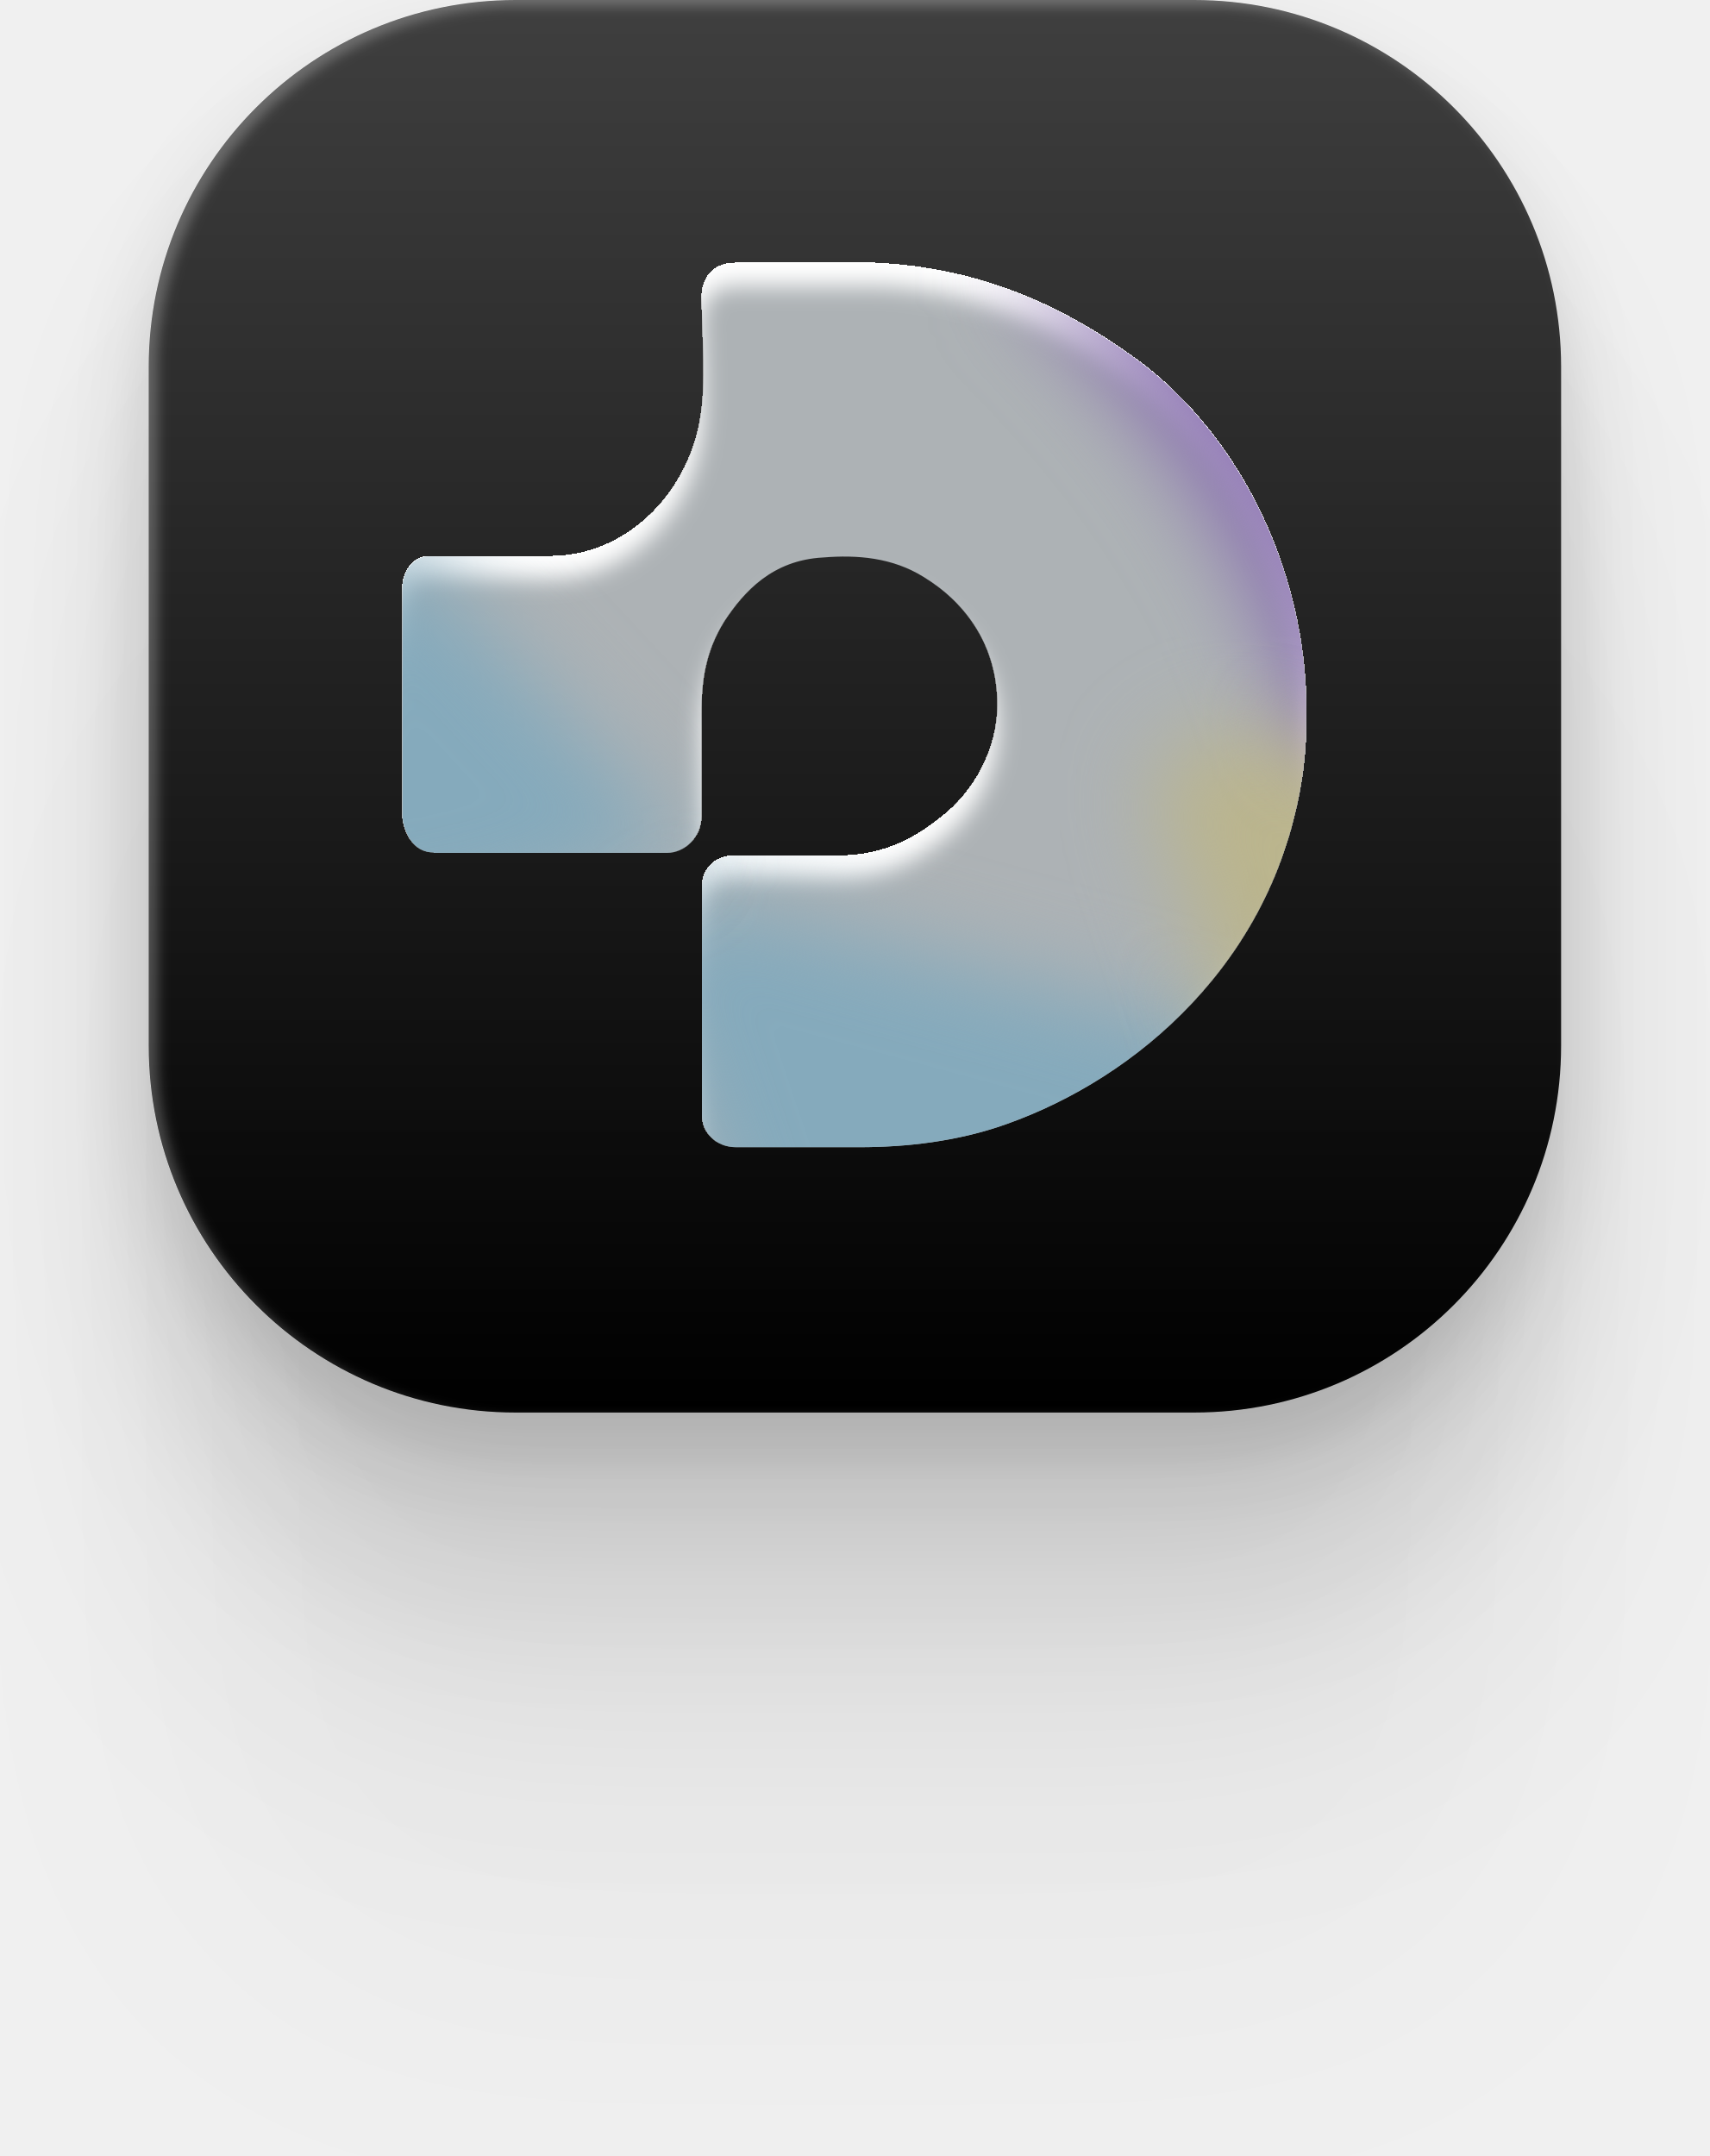
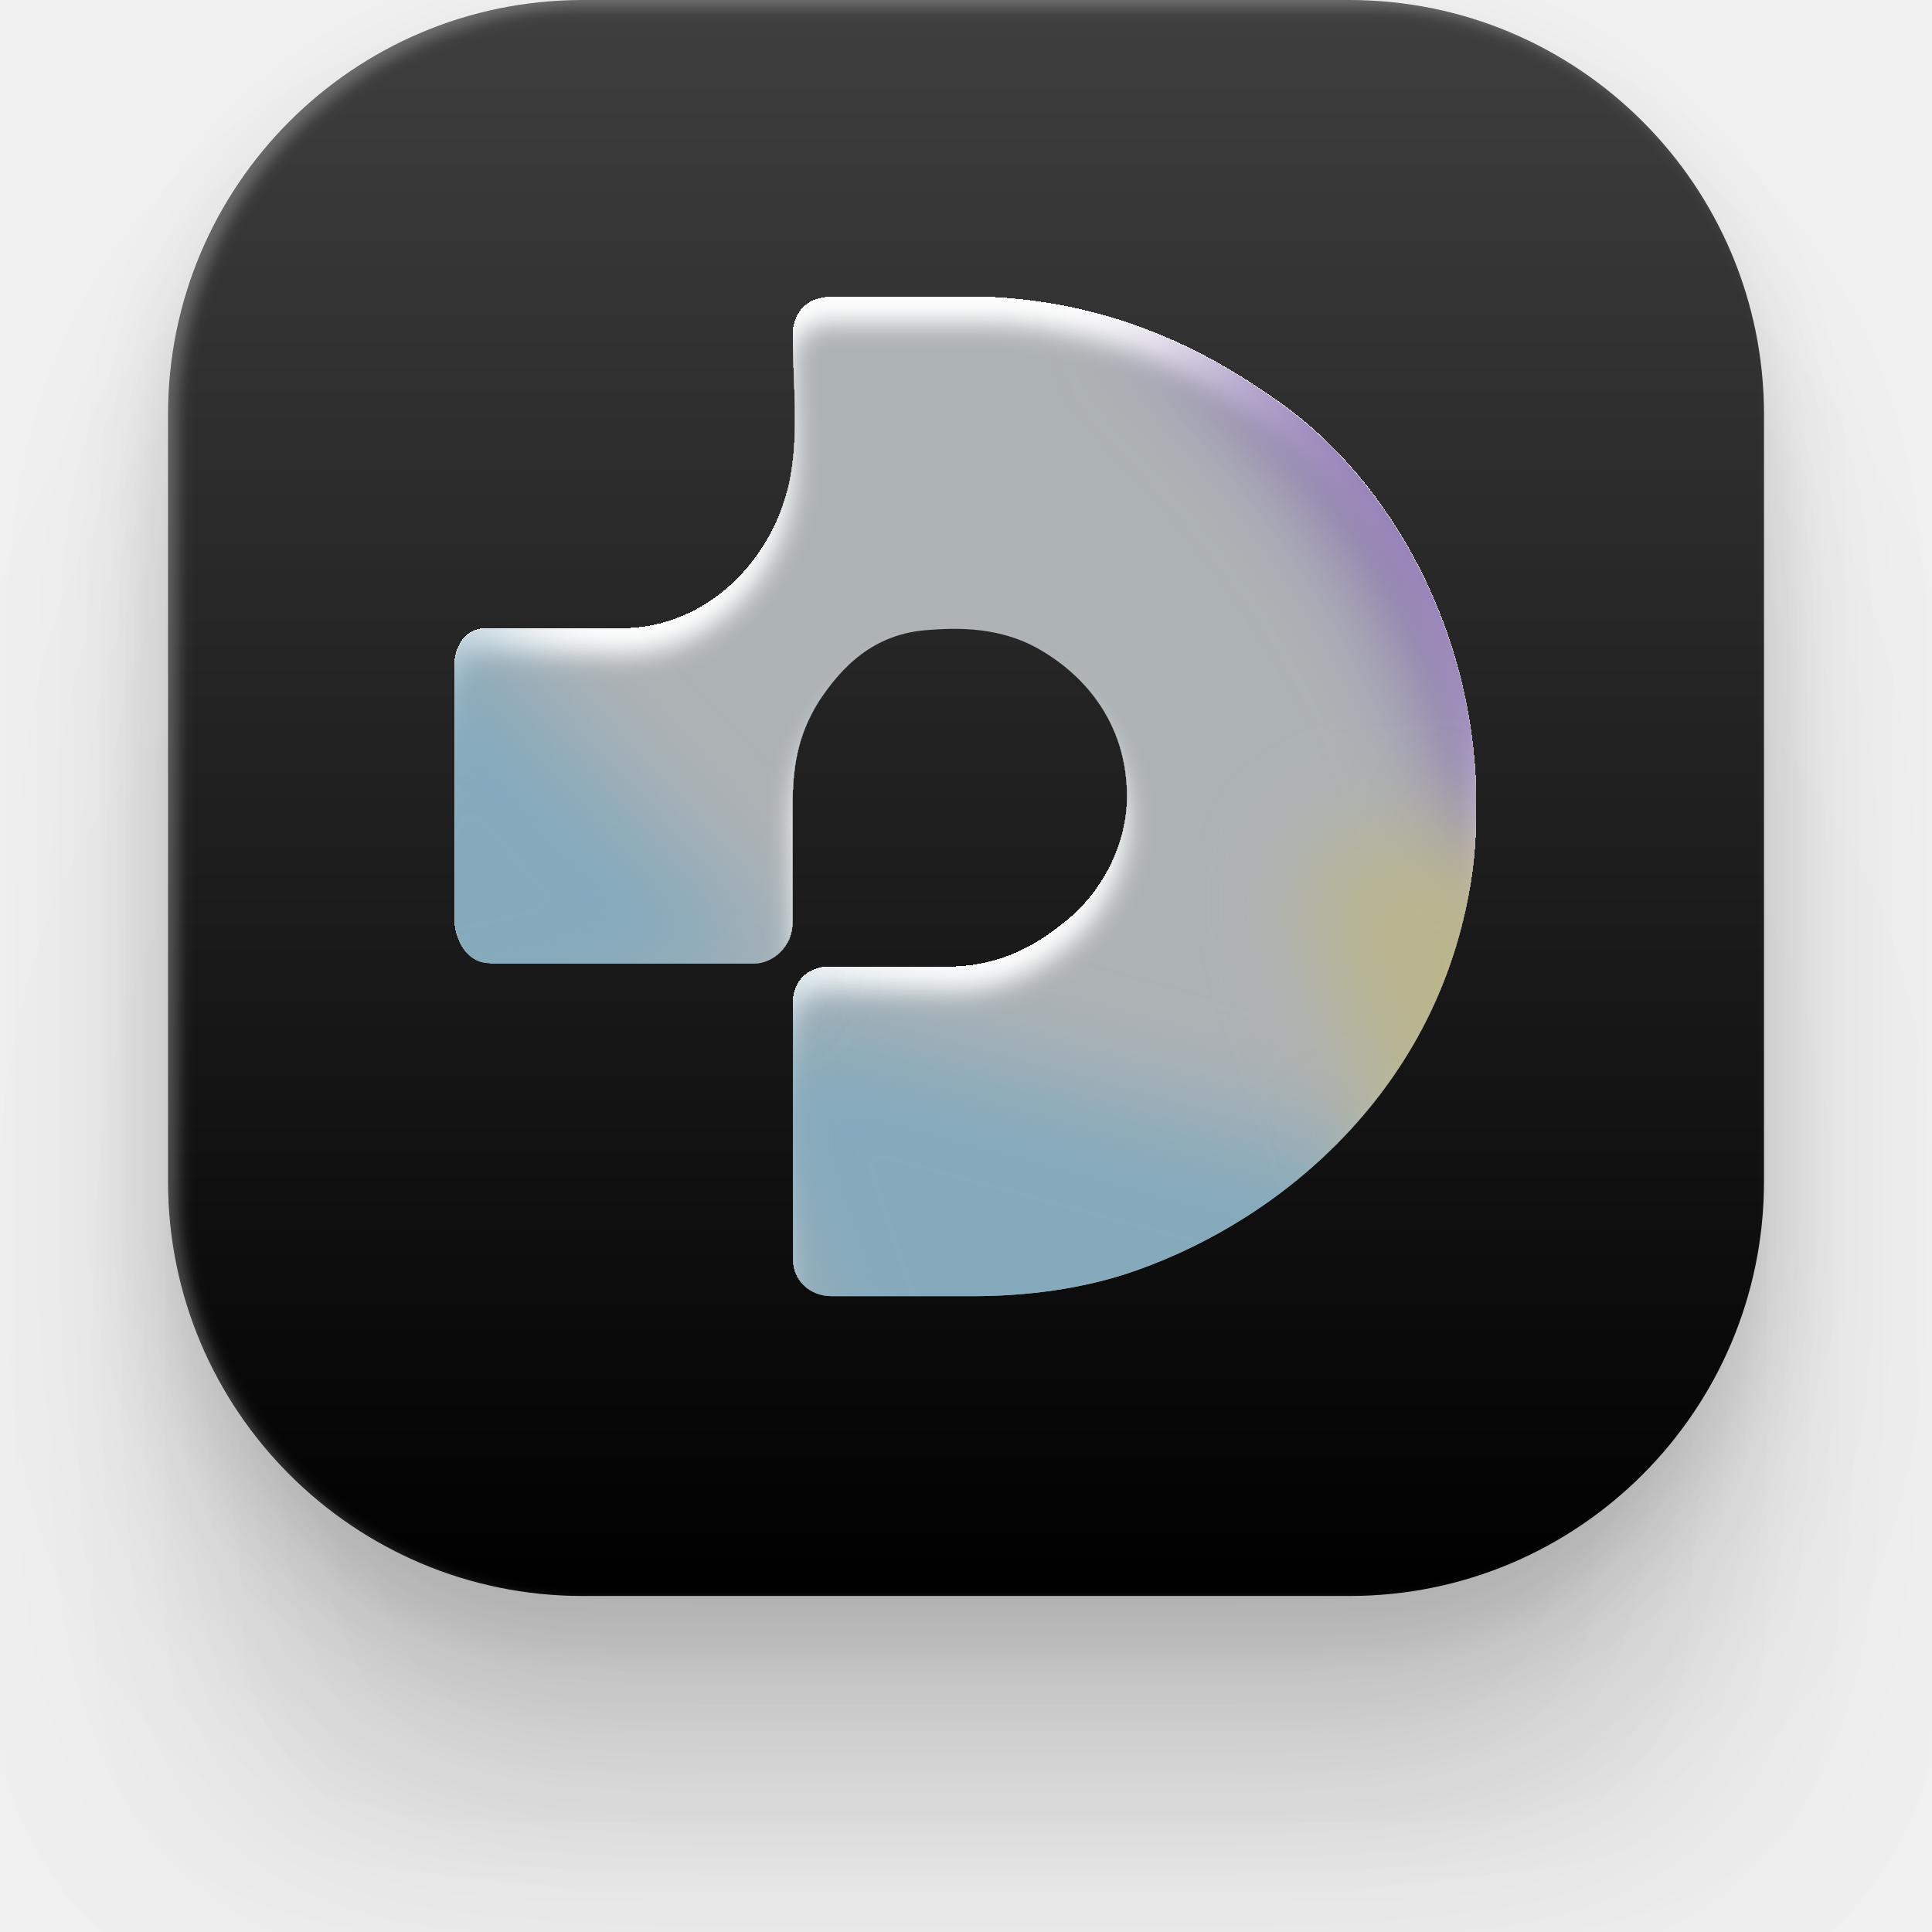
- <svg xmlns="http://www.w3.org/2000/svg" width="46" height="58" viewBox="0 0 46 58" fill="none">
+ <svg xmlns="http://www.w3.org/2000/svg" width="46" height="46" viewBox="0 0 46 46" fill="none" style="overflow:visible">
  <g clip-path="url(#clip0_23_13)">
    <g filter="url(#filter0_dddd_23_13)">
      <g filter="url(#filter1_i_23_13)">
        <rect x="4" width="38" height="38" rx="9.87" fill="url(#paint0_linear_23_13)" />
      </g>
      <g filter="url(#filter2_i_23_13)">
        <path d="M11.669 22.943H17.952C18.4 22.943 18.869 22.543 18.869 21.95V19.218C18.869 18.252 18.994 17.507 19.49 16.709C20.014 15.915 20.78 15.068 22.146 14.997C23.064 14.922 24.008 14.997 24.85 15.521C25.994 16.217 26.836 17.383 26.836 18.97C26.836 20.114 26.243 21.302 25.271 22.025C24.65 22.522 23.857 22.97 22.761 23.018H19.782C19.188 23.018 18.864 23.418 18.886 23.936V29.992C18.886 30.462 19.258 30.861 19.803 30.861H23.128C24.37 30.861 25.762 30.71 27.074 30.241C30.577 28.999 34.248 25.895 35.019 20.978C35.117 20.357 35.144 19.812 35.144 19.191C35.17 15.246 33.206 11.467 30.35 9.508C28.488 8.191 26.302 7.198 23.522 7.074H19.798C19.15 7.074 18.88 7.522 18.88 7.991C18.88 9.082 19.021 10.269 18.826 11.338C18.475 13.303 16.851 14.965 14.805 14.965H11.545C11.124 14.965 10.827 15.364 10.827 15.834V21.966C10.876 22.414 11.124 22.932 11.669 22.932V22.943Z" fill="url(#paint1_linear_23_13)" />
      </g>
      <mask id="mask0_23_13" style="mask-type:alpha" maskUnits="userSpaceOnUse" x="10" y="7" width="26" height="24">
        <path d="M11.669 22.943H17.952C18.4 22.943 18.869 22.543 18.869 21.95V19.218C18.869 18.252 18.994 17.507 19.49 16.709C20.014 15.915 20.78 15.068 22.146 14.997C23.064 14.922 24.008 14.997 24.85 15.521C25.994 16.217 26.836 17.383 26.836 18.97C26.836 20.114 26.243 21.302 25.271 22.025C24.65 22.522 23.857 22.97 22.761 23.018H19.782C19.188 23.018 18.864 23.418 18.886 23.936V29.992C18.886 30.462 19.258 30.861 19.803 30.861H23.128C24.37 30.861 25.762 30.71 27.074 30.241C30.577 28.999 34.248 25.895 35.019 20.978C35.117 20.357 35.144 19.812 35.144 19.191C35.17 15.246 33.206 11.467 30.35 9.508C28.488 8.191 26.302 7.198 23.522 7.074H19.798C19.15 7.074 18.88 7.522 18.88 7.991C18.88 9.082 19.021 10.269 18.826 11.338C18.475 13.303 16.851 14.965 14.805 14.965H11.545C11.124 14.965 10.827 15.364 10.827 15.834V21.966C10.876 22.414 11.124 22.932 11.669 22.932V22.943Z" fill="#ADB2B5" />
      </mask>
      <g mask="url(#mask0_23_13)">
        <g filter="url(#filter3_f_23_13)">
          <path d="M38.747 29.401L18.947 24.029L16.947 25.413C18.497 30.056 21.843 40.046 22.827 42.855C23.81 45.665 29.357 40.94 32.008 38.226L38.747 29.401Z" fill="#85AABC" />
        </g>
        <g filter="url(#filter4_f_23_13)">
          <path d="M52.045 13.466L32.244 8.094L26.845 6.996C37.279 16.637 35.141 24.11 36.124 26.92C37.108 29.73 42.655 25.005 45.305 22.291L52.045 13.466Z" fill="#8A71B0" />
        </g>
        <g filter="url(#filter5_f_23_13)">
          <path d="M52.705 24.912L32.904 19.54L30.905 20.924C32.455 25.567 35.801 35.557 36.784 38.367C37.768 41.176 43.315 36.451 45.965 33.737L52.705 24.912Z" fill="#BBB58D" />
        </g>
        <g filter="url(#filter6_f_23_13)">
          <path d="M18.612 22.932L10.952 14.656H9.543C8.751 17.136 7.052 22.474 6.594 23.989C6.136 25.503 10.336 25.119 12.493 24.737L18.612 22.932Z" fill="#85AABC" />
        </g>
      </g>
    </g>
  </g>
  <defs>
    <filter id="filter0_dddd_23_13" x="-3" y="-1" width="52" height="63" filterUnits="userSpaceOnUse" color-interpolation-filters="sRGB">
      <feFlood flood-opacity="0" result="BackgroundImageFix" />
      <feColorMatrix in="SourceAlpha" type="matrix" values="0 0 0 0 0 0 0 0 0 0 0 0 0 0 0 0 0 0 127 0" result="hardAlpha" />
      <feOffset dy="1" />
      <feGaussianBlur stdDeviation="1" />
      <feColorMatrix type="matrix" values="0 0 0 0 0 0 0 0 0 0 0 0 0 0 0 0 0 0 0.12 0" />
      <feBlend mode="normal" in2="BackgroundImageFix" result="effect1_dropShadow_23_13" />
      <feColorMatrix in="SourceAlpha" type="matrix" values="0 0 0 0 0 0 0 0 0 0 0 0 0 0 0 0 0 0 127 0" result="hardAlpha" />
      <feOffset dy="4" />
      <feGaussianBlur stdDeviation="2" />
      <feColorMatrix type="matrix" values="0 0 0 0 0 0 0 0 0 0 0 0 0 0 0 0 0 0 0.11 0" />
      <feBlend mode="normal" in2="effect1_dropShadow_23_13" result="effect2_dropShadow_23_13" />
      <feColorMatrix in="SourceAlpha" type="matrix" values="0 0 0 0 0 0 0 0 0 0 0 0 0 0 0 0 0 0 127 0" result="hardAlpha" />
      <feOffset dy="9" />
      <feGaussianBlur stdDeviation="3" />
      <feColorMatrix type="matrix" values="0 0 0 0 0 0 0 0 0 0 0 0 0 0 0 0 0 0 0.06 0" />
      <feBlend mode="normal" in2="effect2_dropShadow_23_13" result="effect3_dropShadow_23_13" />
      <feColorMatrix in="SourceAlpha" type="matrix" values="0 0 0 0 0 0 0 0 0 0 0 0 0 0 0 0 0 0 127 0" result="hardAlpha" />
      <feOffset dy="17" />
      <feGaussianBlur stdDeviation="3.5" />
      <feColorMatrix type="matrix" values="0 0 0 0 0 0 0 0 0 0 0 0 0 0 0 0 0 0 0.02 0" />
      <feBlend mode="normal" in2="effect3_dropShadow_23_13" result="effect4_dropShadow_23_13" />
      <feBlend mode="normal" in="SourceGraphic" in2="effect4_dropShadow_23_13" result="shape" />
    </filter>
    <filter id="filter1_i_23_13" x="4" y="0" width="38.247" height="38.164" filterUnits="userSpaceOnUse" color-interpolation-filters="sRGB">
      <feFlood flood-opacity="0" result="BackgroundImageFix" />
      <feBlend mode="normal" in="SourceGraphic" in2="BackgroundImageFix" result="shape" />
      <feColorMatrix in="SourceAlpha" type="matrix" values="0 0 0 0 0 0 0 0 0 0 0 0 0 0 0 0 0 0 127 0" result="hardAlpha" />
      <feOffset dx="0.247" dy="0.165" />
      <feGaussianBlur stdDeviation="0.165" />
      <feComposite in2="hardAlpha" operator="arithmetic" k2="-1" k3="1" />
      <feColorMatrix type="matrix" values="0 0 0 0 1 0 0 0 0 1 0 0 0 0 1 0 0 0 0.25 0" />
      <feBlend mode="normal" in2="shape" result="effect1_innerShadow_23_13" />
    </filter>
    <filter id="filter2_i_23_13" x="10.827" y="7.074" width="24.317" height="24.404" filterUnits="userSpaceOnUse" color-interpolation-filters="sRGB">
      <feFlood flood-opacity="0" result="BackgroundImageFix" />
      <feBlend mode="normal" in="SourceGraphic" in2="BackgroundImageFix" result="shape" />
      <feColorMatrix in="SourceAlpha" type="matrix" values="0 0 0 0 0 0 0 0 0 0 0 0 0 0 0 0 0 0 127 0" result="hardAlpha" />
      <feOffset dy="0.616" />
      <feGaussianBlur stdDeviation="0.308" />
      <feComposite in2="hardAlpha" operator="arithmetic" k2="-1" k3="1" />
      <feColorMatrix type="matrix" values="0 0 0 0 1 0 0 0 0 1 0 0 0 0 1 0 0 0 1 0" />
      <feBlend mode="normal" in2="shape" result="effect1_innerShadow_23_13" />
    </filter>
    <filter id="filter3_f_23_13" x="14.57" y="21.652" width="26.555" height="24.443" filterUnits="userSpaceOnUse" color-interpolation-filters="sRGB">
      <feFlood flood-opacity="0" result="BackgroundImageFix" />
      <feBlend mode="normal" in="SourceGraphic" in2="BackgroundImageFix" result="shape" />
      <feGaussianBlur stdDeviation="1.189" result="effect1_foregroundBlur_23_13" />
    </filter>
    <filter id="filter4_f_23_13" x="24.468" y="4.618" width="29.954" height="25.542" filterUnits="userSpaceOnUse" color-interpolation-filters="sRGB">
      <feFlood flood-opacity="0" result="BackgroundImageFix" />
      <feBlend mode="normal" in="SourceGraphic" in2="BackgroundImageFix" result="shape" />
      <feGaussianBlur stdDeviation="1.189" result="effect1_foregroundBlur_23_13" />
    </filter>
    <filter id="filter5_f_23_13" x="28.527" y="17.163" width="26.555" height="24.443" filterUnits="userSpaceOnUse" color-interpolation-filters="sRGB">
      <feFlood flood-opacity="0" result="BackgroundImageFix" />
      <feBlend mode="normal" in="SourceGraphic" in2="BackgroundImageFix" result="shape" />
      <feGaussianBlur stdDeviation="1.189" result="effect1_foregroundBlur_23_13" />
    </filter>
    <filter id="filter6_f_23_13" x="4.182" y="12.278" width="16.808" height="15.18" filterUnits="userSpaceOnUse" color-interpolation-filters="sRGB">
      <feFlood flood-opacity="0" result="BackgroundImageFix" />
      <feBlend mode="normal" in="SourceGraphic" in2="BackgroundImageFix" result="shape" />
      <feGaussianBlur stdDeviation="1.189" result="effect1_foregroundBlur_23_13" />
    </filter>
    <linearGradient id="paint0_linear_23_13" x1="23" y1="0" x2="23" y2="38" gradientUnits="userSpaceOnUse">
      <stop stop-color="#3F3F3F" />
      <stop offset="1" />
    </linearGradient>
    <linearGradient id="paint1_linear_23_13" x1="22.985" y1="7.074" x2="22.985" y2="30.861" gradientUnits="userSpaceOnUse">
      <stop stop-color="#ADB2B5" />
      <stop offset="1" stop-color="#ADB2B5" />
    </linearGradient>
    <clipPath id="clip0_23_13">
-       <rect width="46" height="58" fill="white" />
+       <rect width="46" height="46" fill="white" />
    </clipPath>
  </defs>
</svg>
